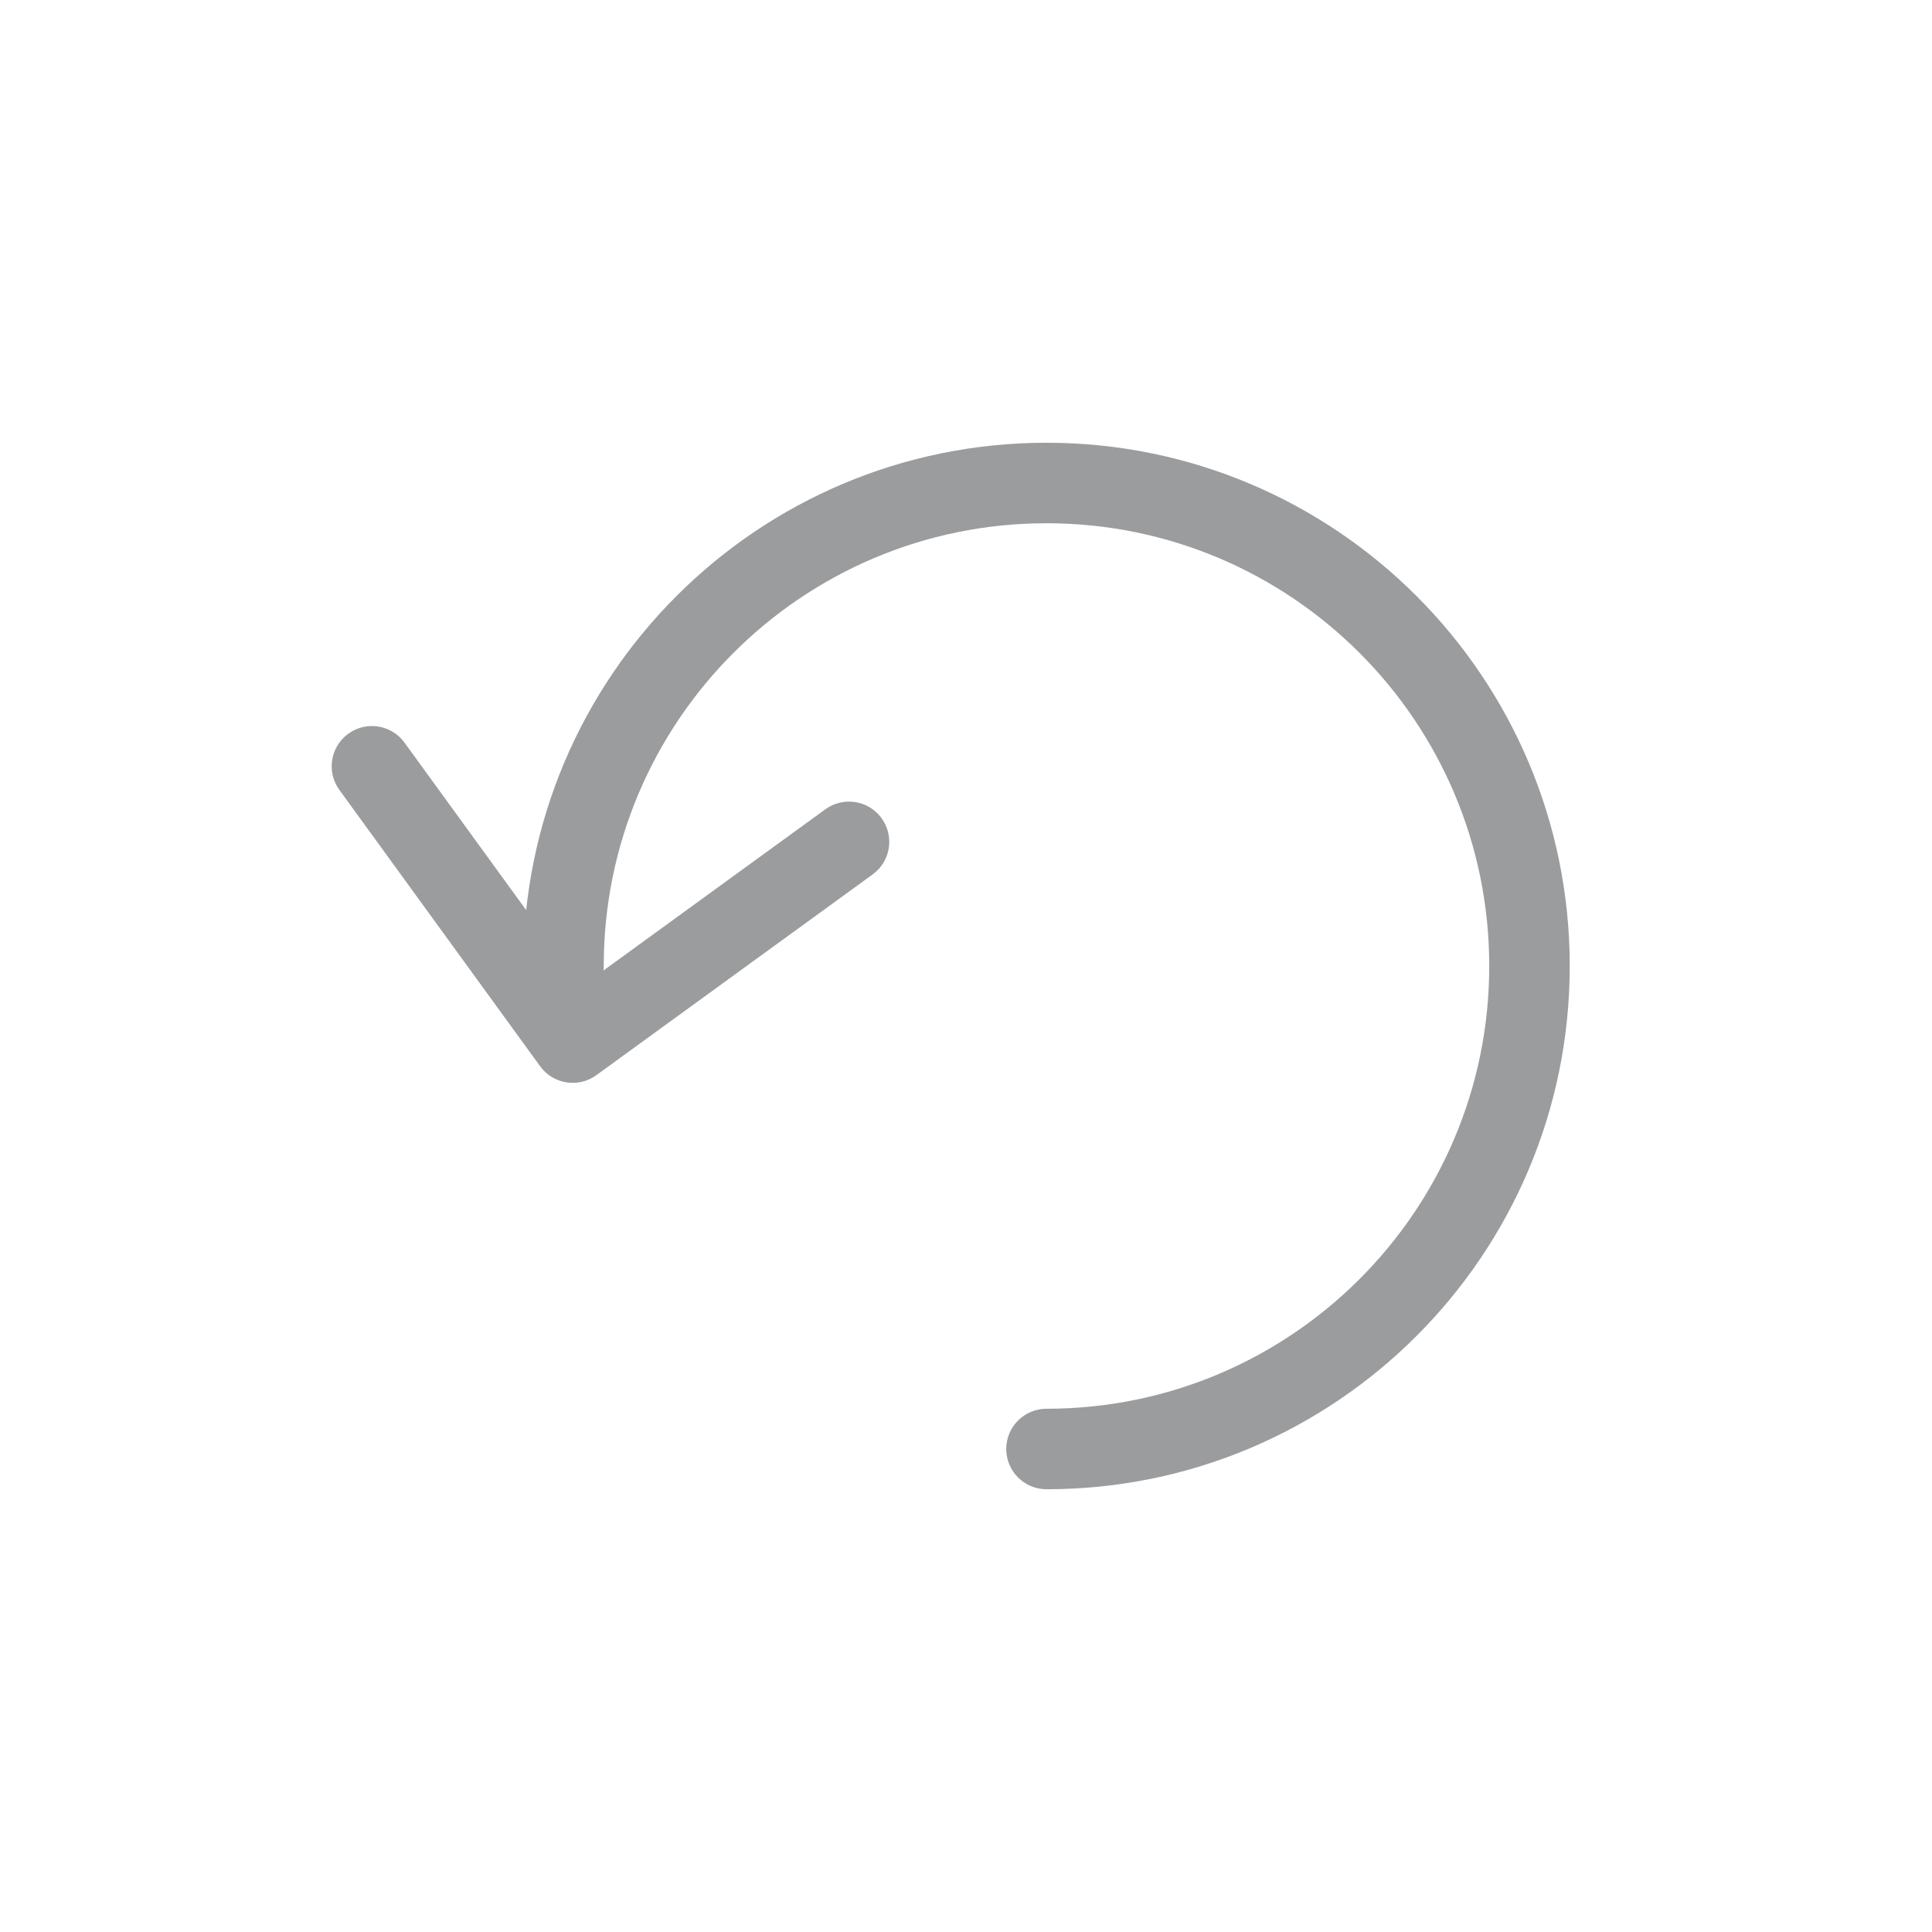
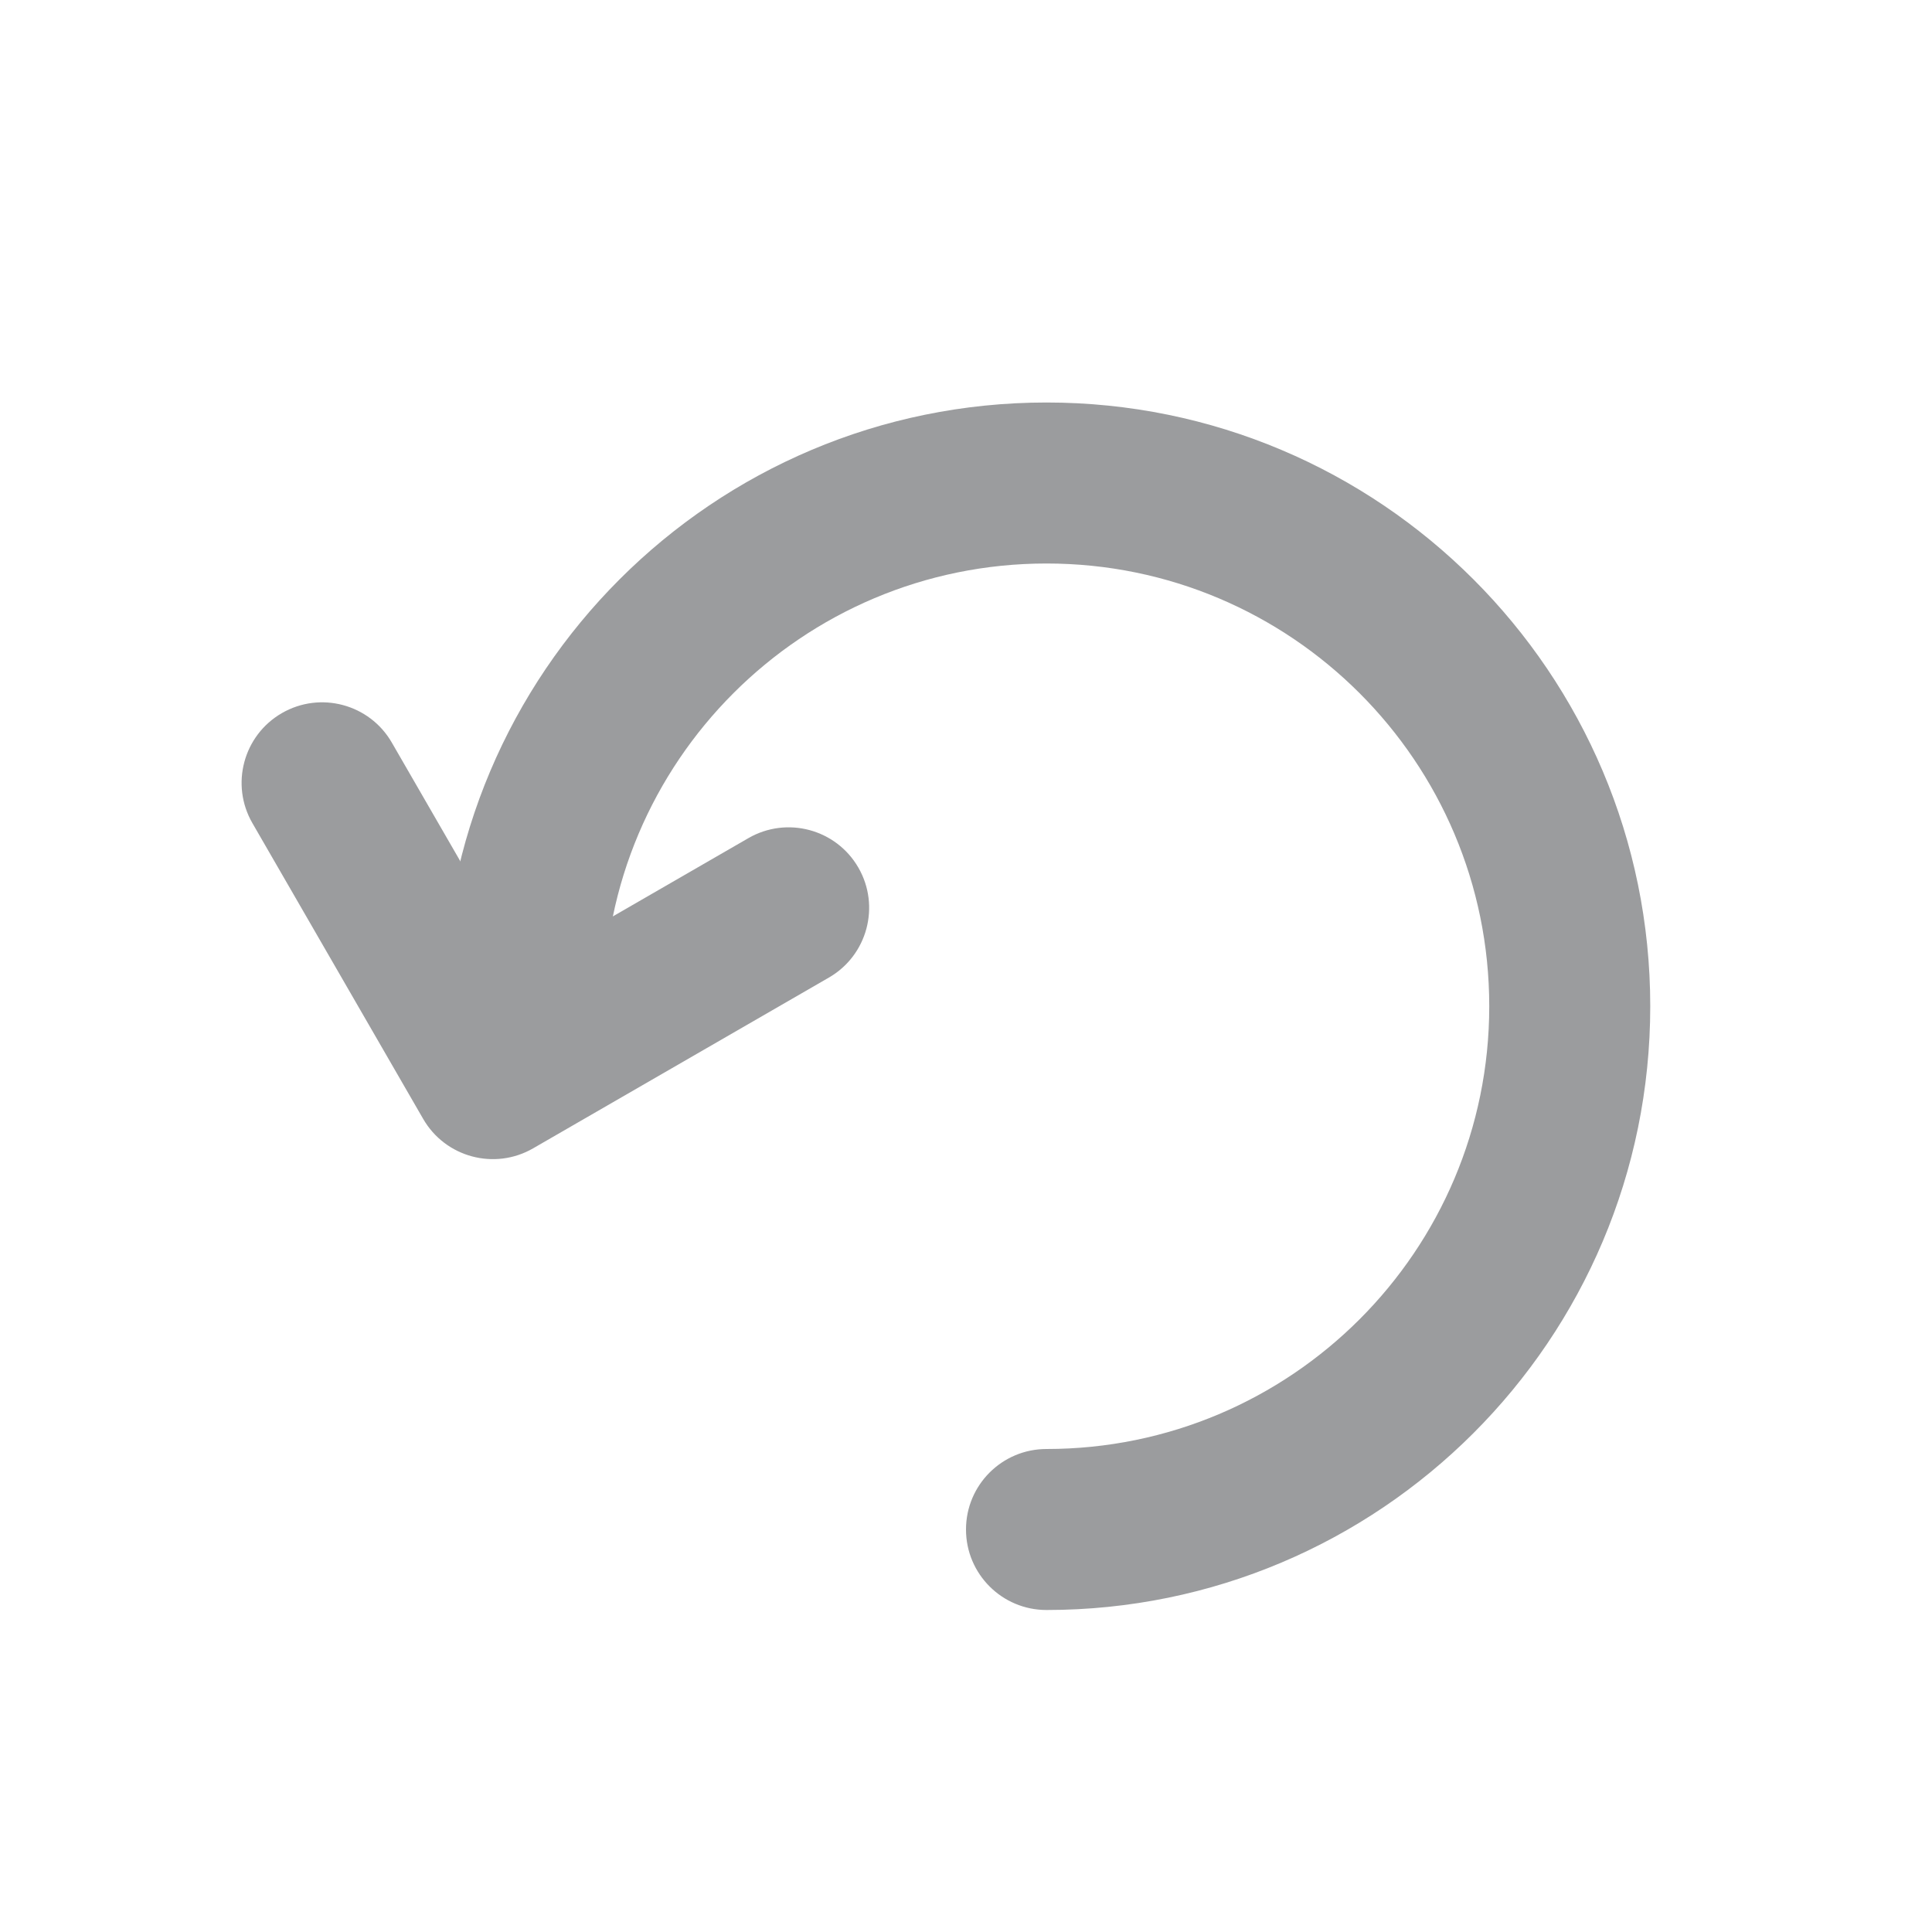
<svg xmlns="http://www.w3.org/2000/svg" width="48px" height="48px" viewBox="0 0 48 48" version="1.1">
-   <g id="icon/branch/reset48-icon" stroke="none" stroke-width="1" fill="none" fill-rule="evenodd">
-     <g id="Group-2" transform="translate(7.697717, 11)" fill="#9b9c9e" fill-rule="nonzero">
-       <path d="M18.302,26 C17.75,26 17.302,25.552 17.302,25 C17.302,24.448 17.75,24 18.302,24 C24.377,24 29.302,19.075 29.302,13 C29.302,6.925 24.377,2 18.302,2 C12.227,2 7.302,6.925 7.302,13 C7.302,13.552 6.855,14 6.302,14 C5.75,14 5.302,13.552 5.302,13 C5.302,5.82 11.123,0 18.302,0 C25.482,0 31.302,5.82 31.302,13 C31.302,20.18 25.482,26 18.302,26 Z" id="Oval-11" />
-       <path d="M3.293,6.647 C2.902,6.257 2.902,5.623 3.293,5.233 C3.683,4.842 4.317,4.842 4.707,5.233 L10.707,11.233 C11.098,11.623 11.098,12.257 10.707,12.647 L4.707,18.647 C4.317,19.038 3.683,19.038 3.293,18.647 C2.902,18.257 2.902,17.623 3.293,17.233 L8.586,11.94 L3.293,6.647 Z" id="Shape" transform="translate(7, 11.94007) rotate(-261) translate(-7, -11.94007) " />
-     </g>
+   <g id="icon/branch/reset48-thick" stroke="none" stroke-width="1" fill="none" fill-rule="evenodd">
+     <path d="M8.607,19.314 C7.826,18.533 7.826,17.267 8.607,16.486 C9.388,15.705 10.655,15.705 11.436,16.486 L17.436,22.486 C18.217,23.267 18.217,24.533 17.436,25.314 L11.436,31.314 C10.655,32.095 9.388,32.095 8.607,31.314 C7.826,30.533 7.826,29.267 8.607,28.486 L13.193,23.9 L8.607,19.314 Z" id="Shape" fill="#9b9c9e" fill-rule="nonzero" transform="translate(13.0215, 23.90018) rotate(-255) translate(-13.0215, -23.90018) " />
+     <path d="M26,40 C24.895,40 24,39.105 24,38 C24,36.895 24.895,36 26,36 C32.075,36 37,31.075 37,25 C37,18.925 32.075,14 26,14 C19.925,14 15,18.925 15,25 C15,26.105 14.105,27 13,27 C11.895,27 11,26.105 11,25 C11,16.716 17.716,10 26,10 C34.284,10 41,16.716 41,25 C41,33.284 34.284,40 26,40 Z" id="Oval-11" fill="#9b9c9e" fill-rule="nonzero" />
  </g>
</svg>
